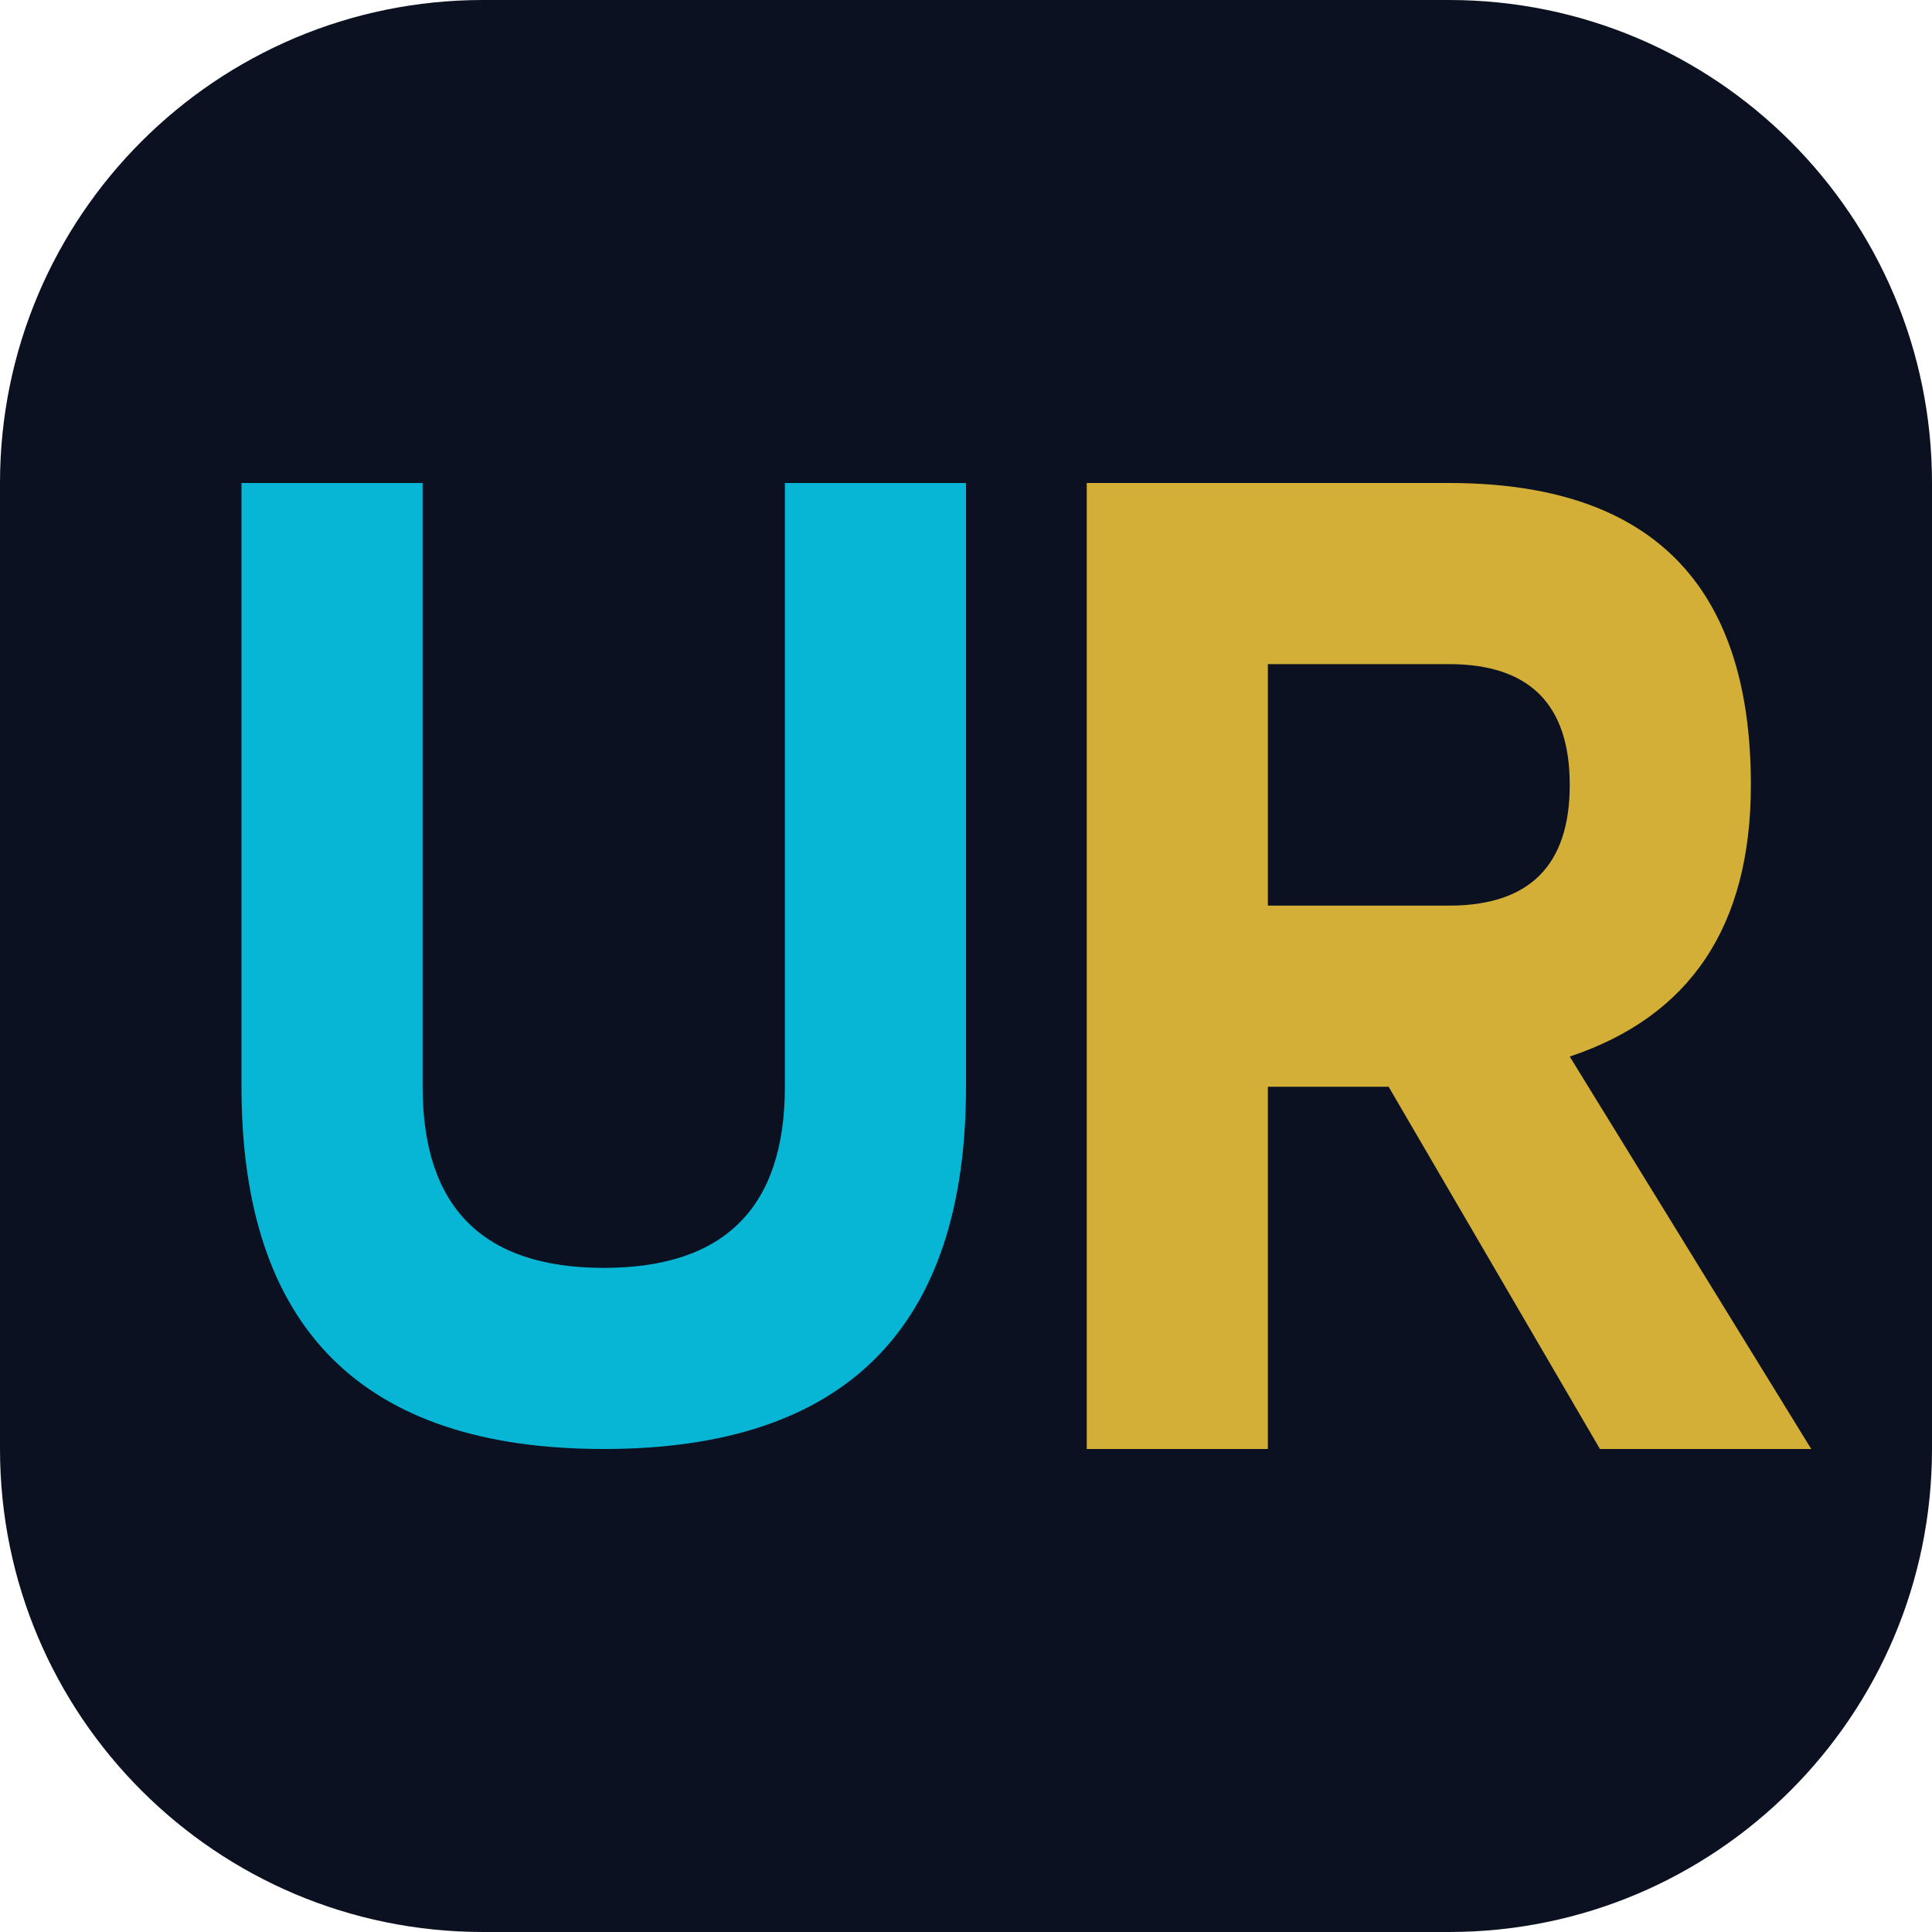
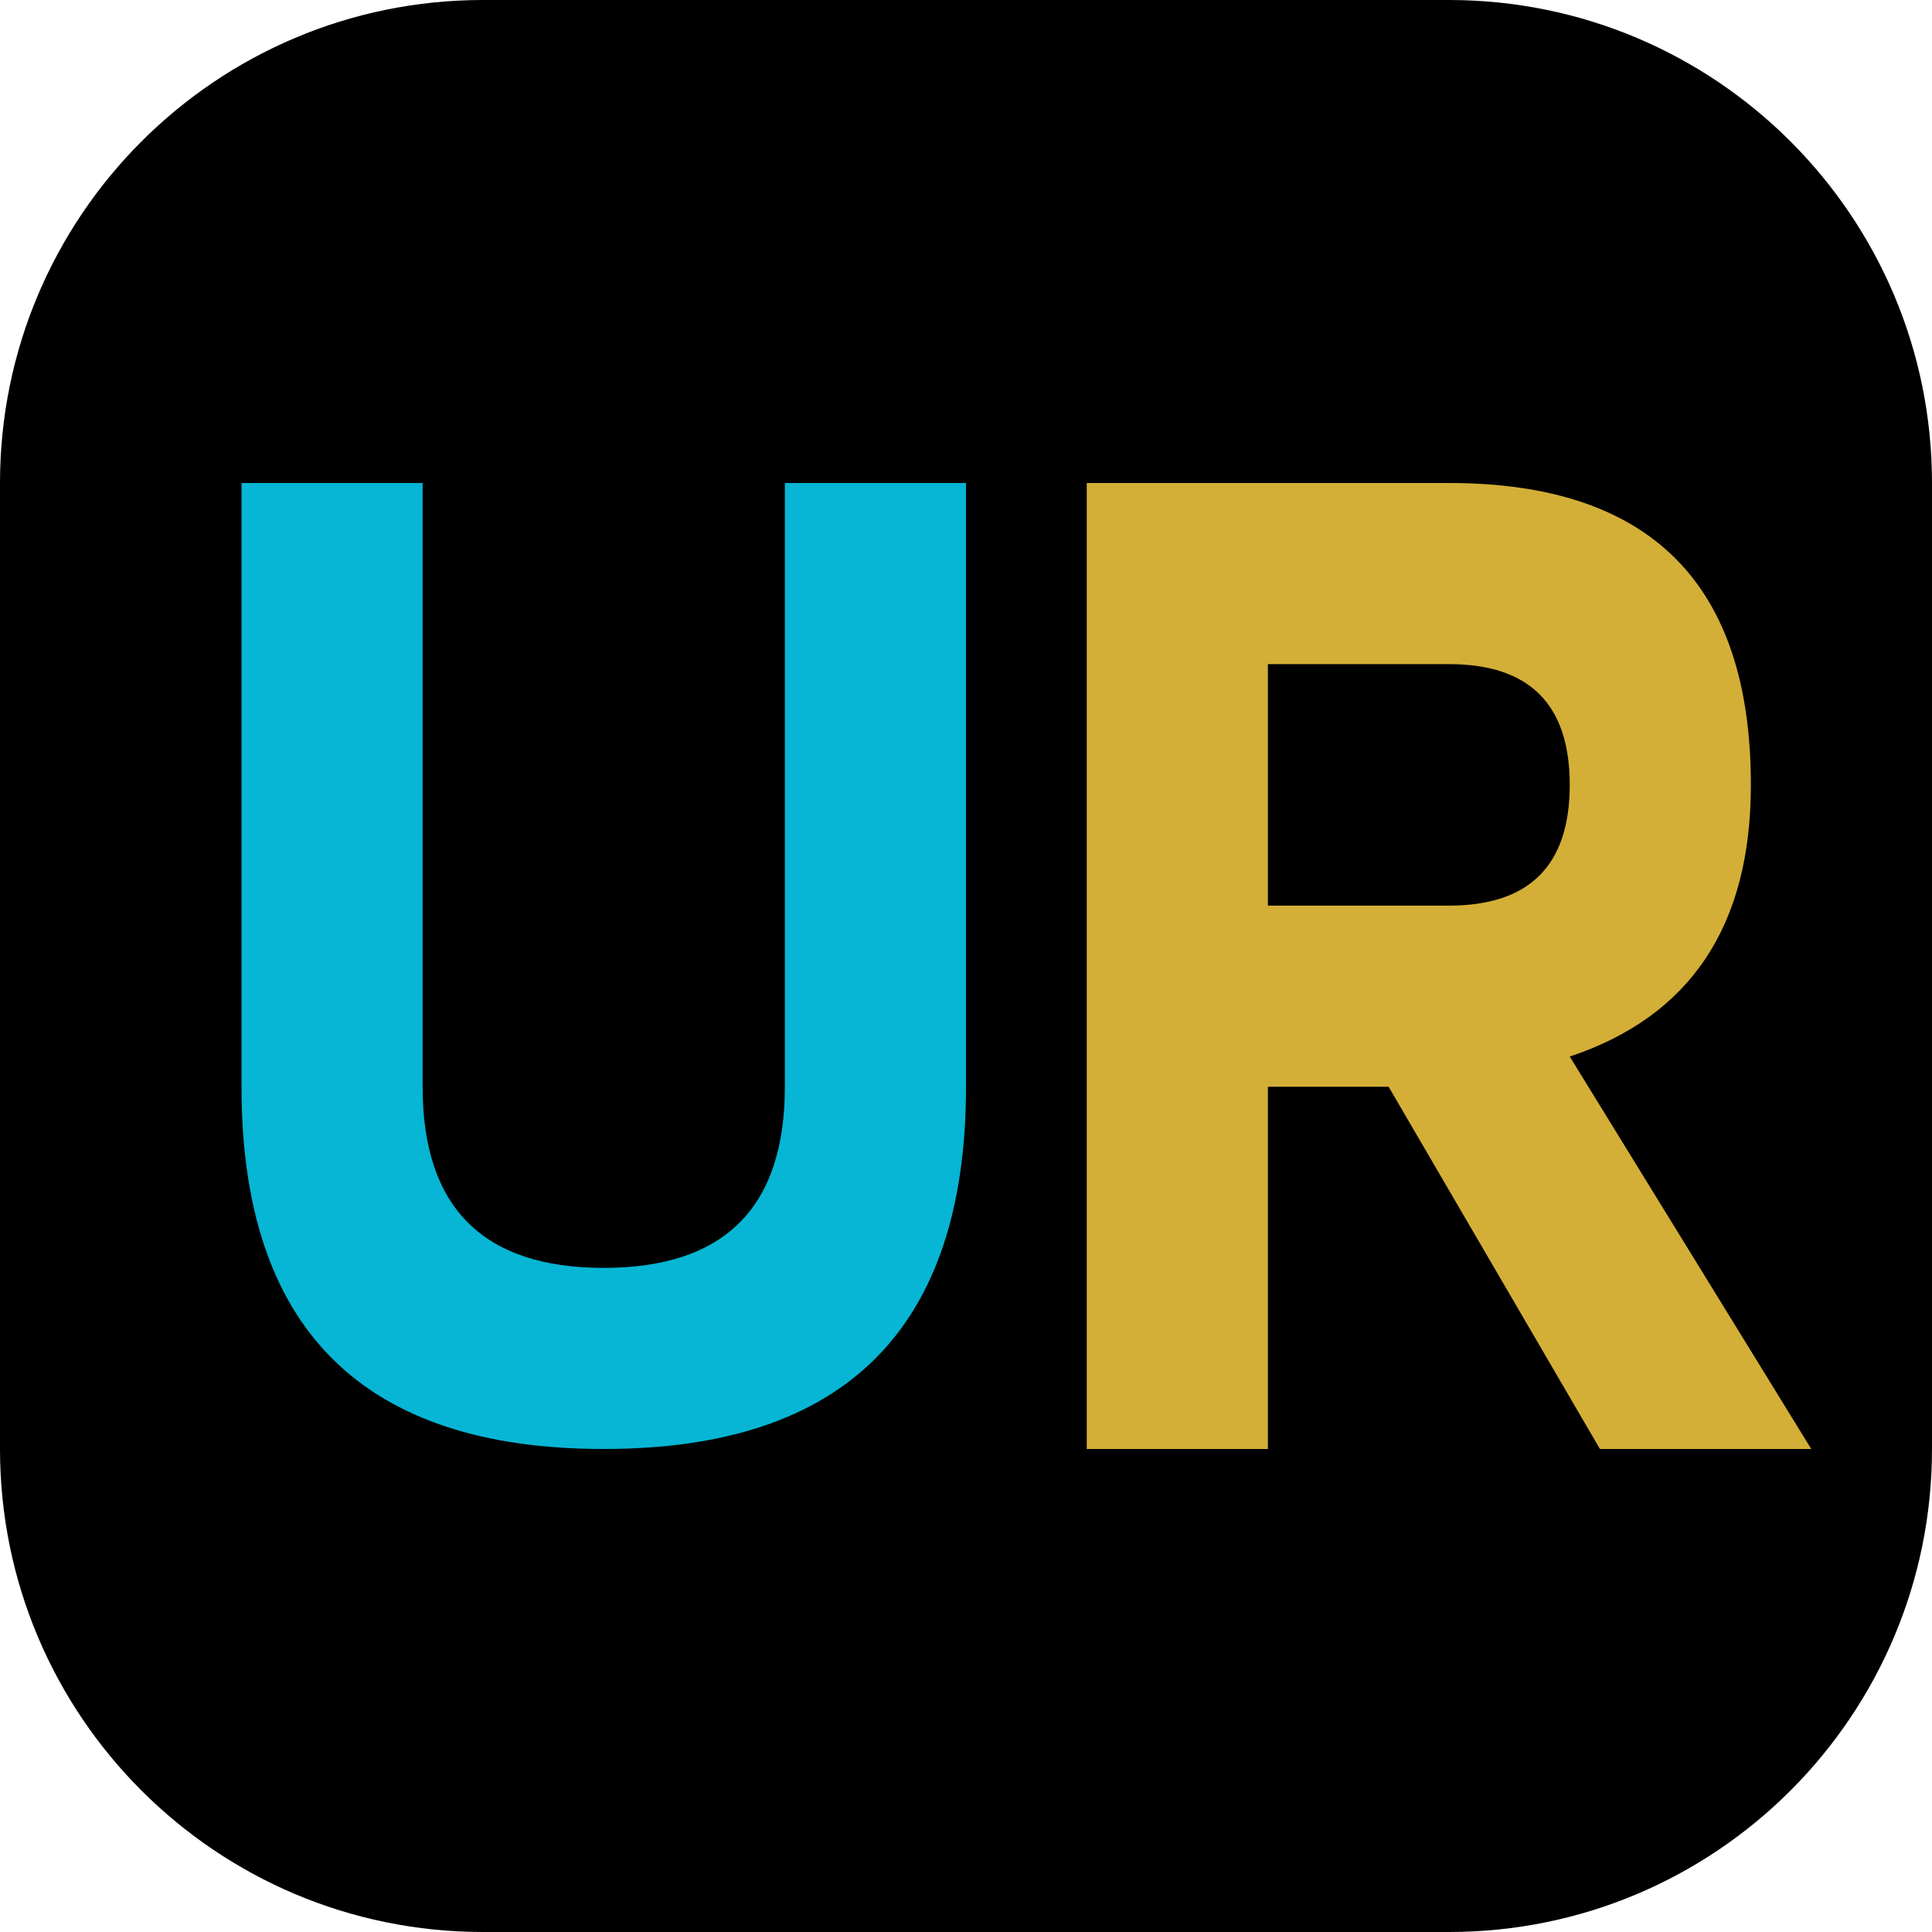
<svg xmlns="http://www.w3.org/2000/svg" width="32" height="32" viewBox="0 0 32 32" fill="none">
-   <rect width="32" height="32" rx="8" fill="#0B1120" />
+   <rect width="32" height="32" rx="8" fill="#000000" />
  <path d="M4 8 L4 18 Q4 24 10 24 Q16 24 16 18 L16 8 L13 8 L13 18 Q13 21 10 21 Q7 21 7 18 L7 8 Z" fill="#06B6D4" />
  <path d="M18 8 L18 24 L21 24 L21 18 L23 18 L26.5 24 L30 24 L26 17.5 Q29 16.5 29 13 Q29 8 24 8 Z M21 11 L24 11 Q26 11 26 13 Q26 15 24 15 L21 15 Z" fill="#D4AF37" />
</svg>
